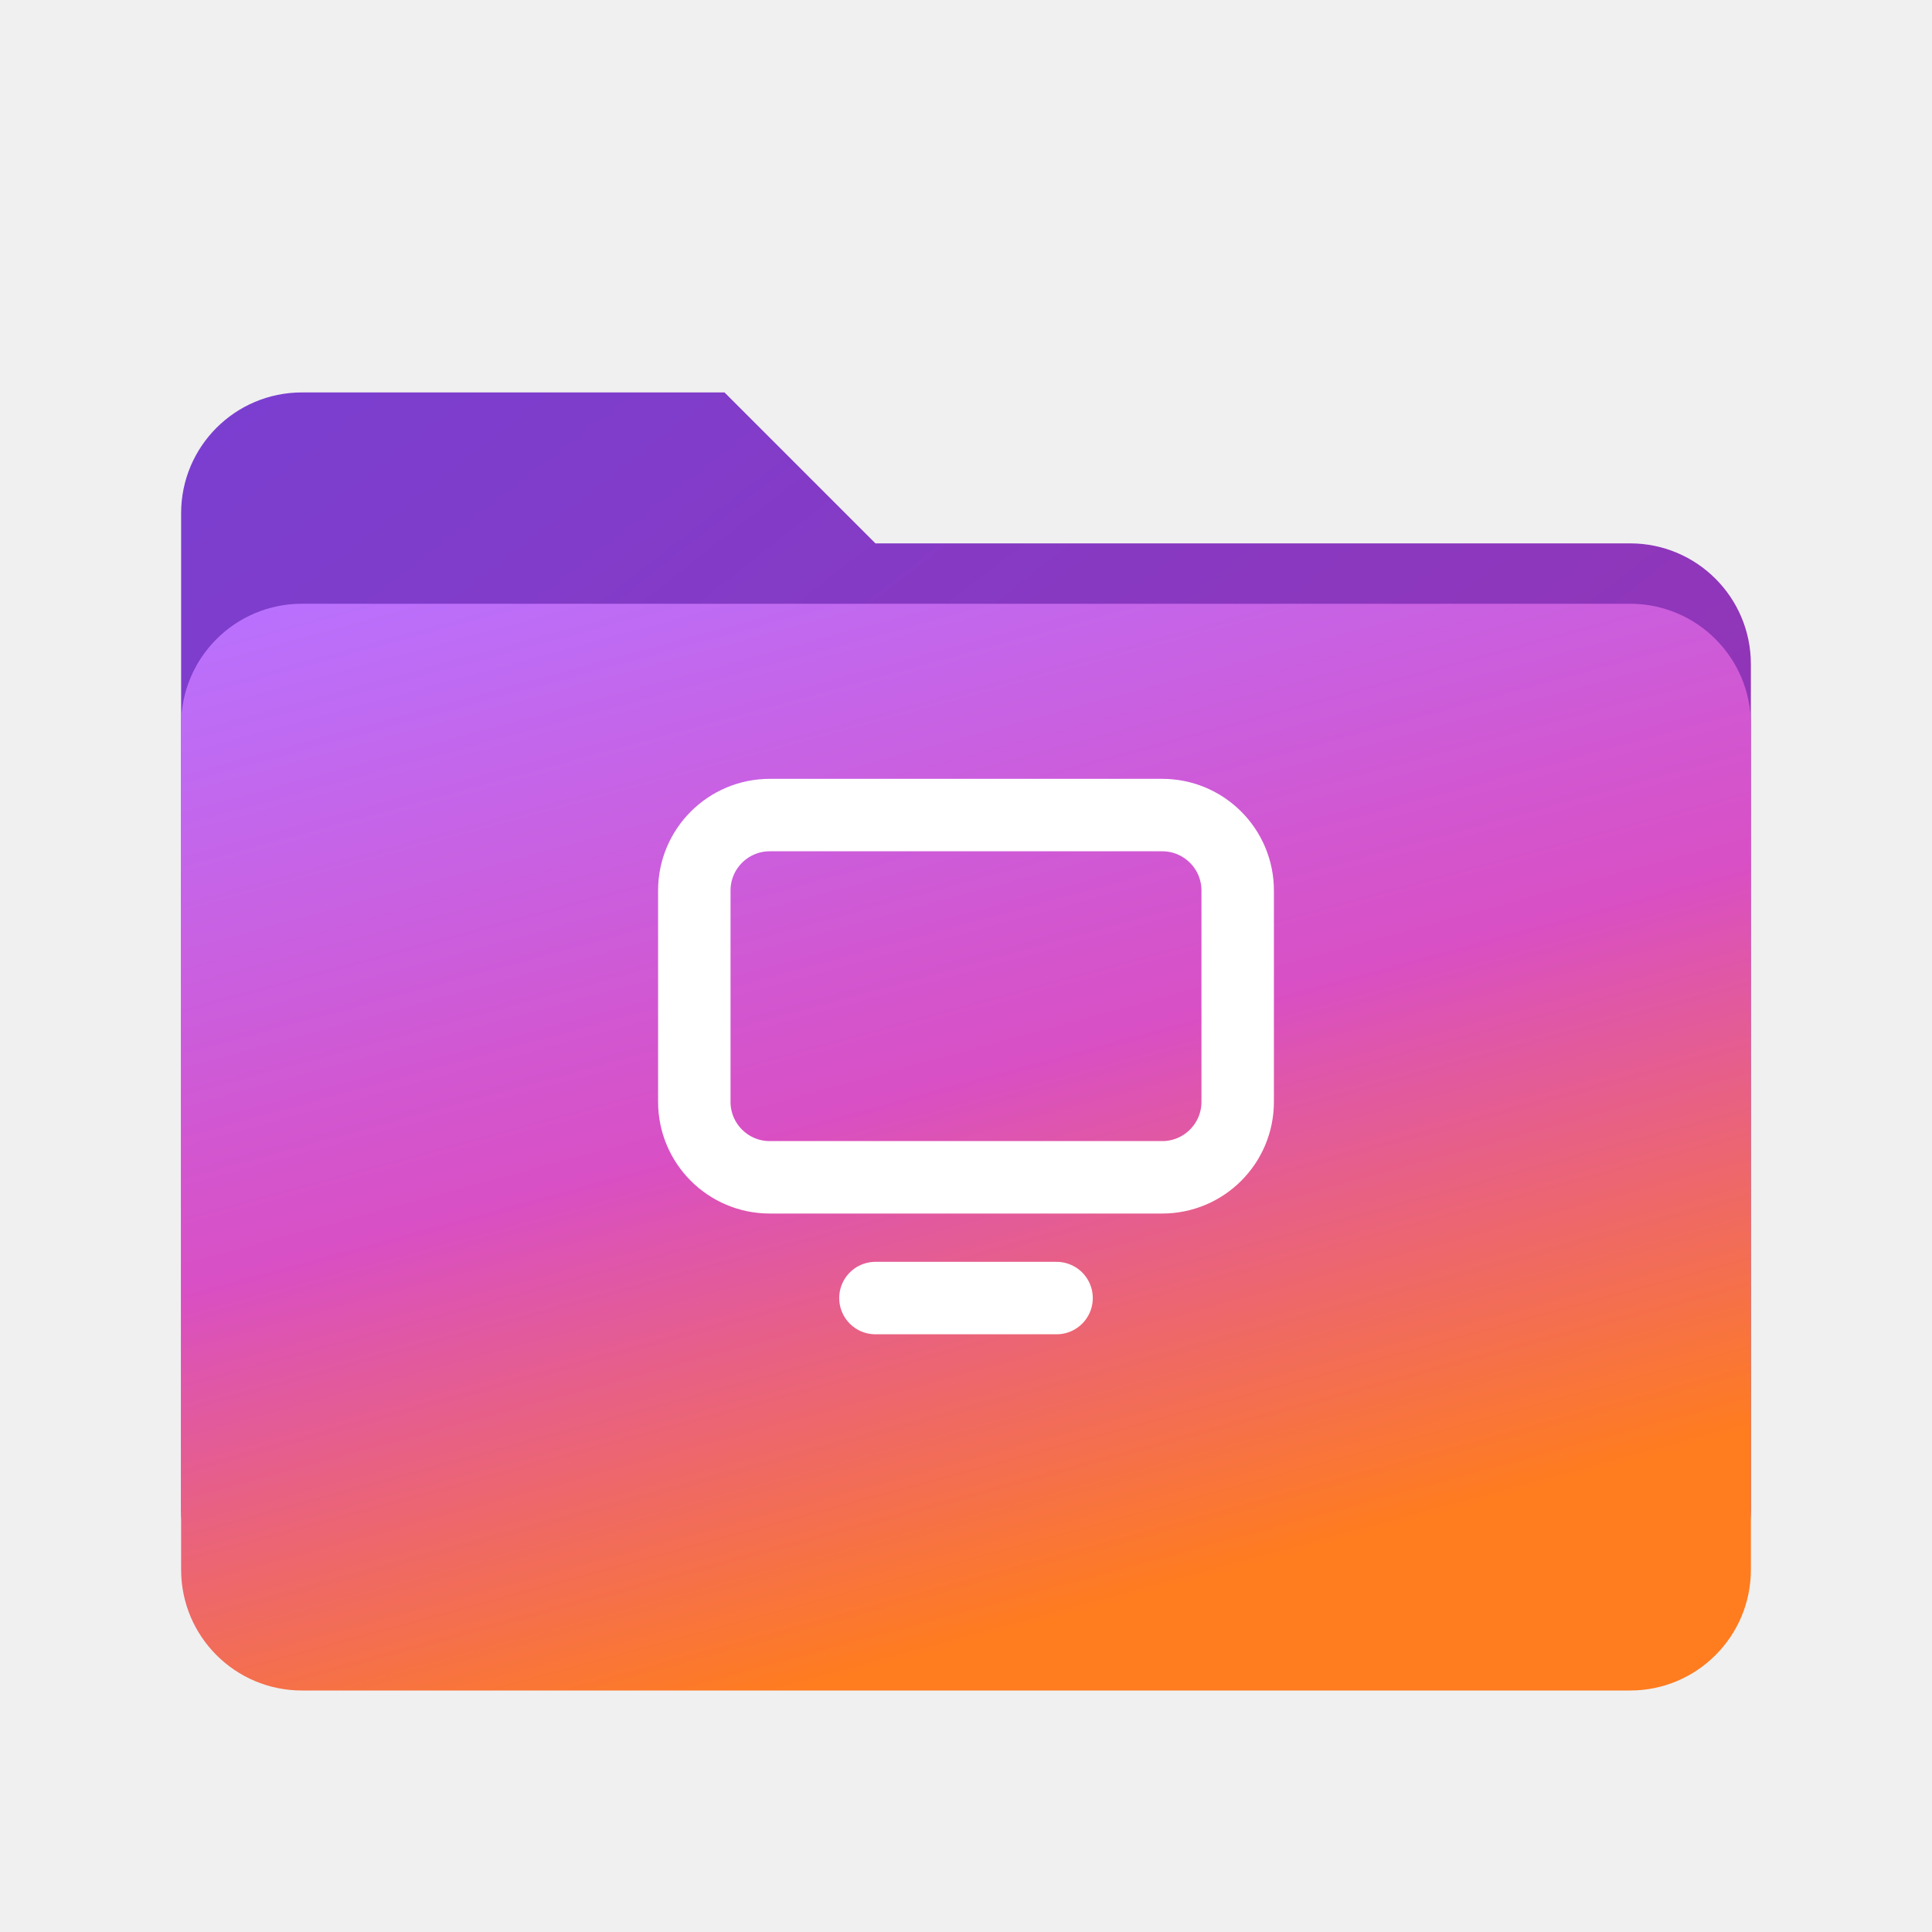
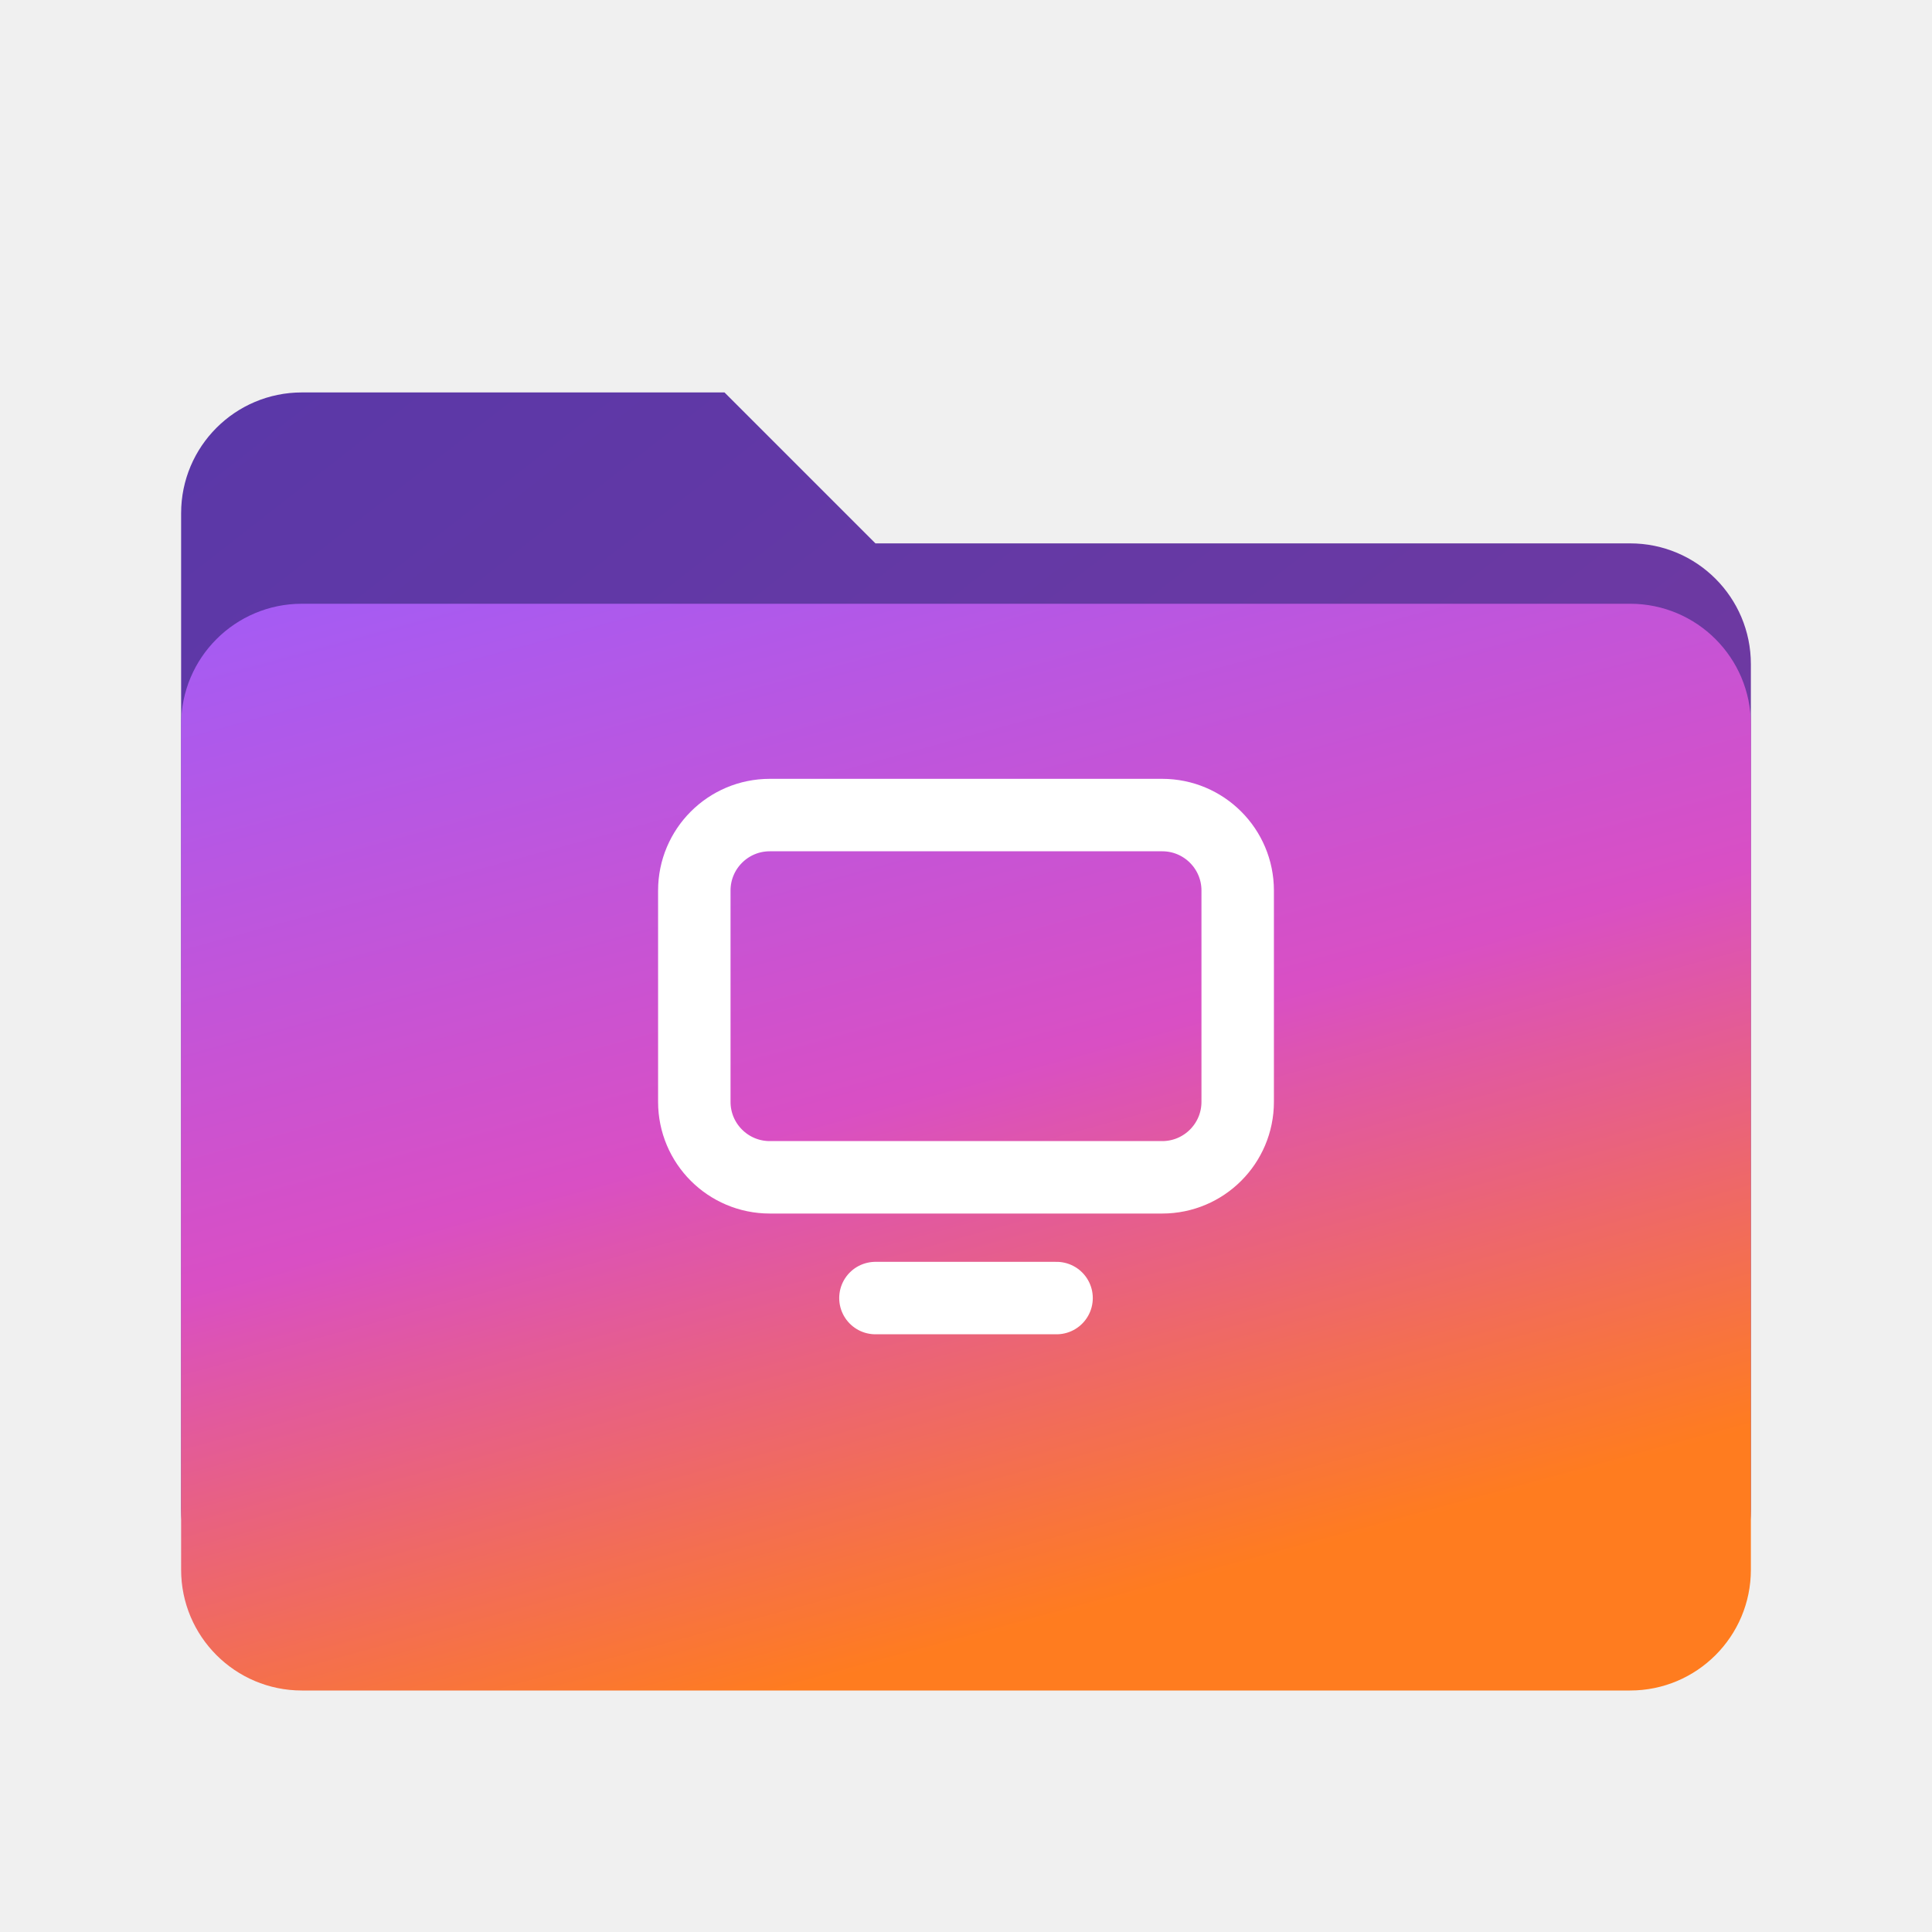
<svg xmlns="http://www.w3.org/2000/svg" viewBox="0 0 64 64">
  <defs>
    <linearGradient id="b" x1="0" y1="0" x2="1" y2="1">
-       <stop offset="0" stop-color="#7a3fd1" />
-       <stop offset="1" stop-color="#a02fa8" />
+       <stop offset="0" stop-color="#5a38a8" />
+       <stop offset="1" stop-color="#7a3a9e" />
    </linearGradient>
    <linearGradient id="f" x1="0" y1="0" x2="0.4" y2="1">
-       <stop offset="0" stop-color="#b872ff" />
+       <stop offset="0" stop-color="#a35cf5" />
      <stop offset="0.55" stop-color="#d94fc4" />
      <stop offset="1" stop-color="#ff7c1f" />
    </linearGradient>
  </defs>
  <path d="M6 17a4 4 0 0 1 4-4h14l5 5h25a4 4 0 0 1 4 4v28a4 4 0 0 1-4 4H10a4 4 0 0 1-4-4z" fill="url(#b)" />
  <path d="M6 24a4 4 0 0 1 4-4h44a4 4 0 0 1 4 4v28a4 4 0 0 1-4 4H10a4 4 0 0 1-4-4z" fill="url(#f)" />
  <g fill="#fff">
    <rect x="23" y="27" width="18" height="12" rx="2.5" fill="none" stroke="#fff" stroke-width="2.4" />
    <path d="M29 43h6" stroke="#fff" stroke-width="2.4" stroke-linecap="round" />
  </g>
</svg>
